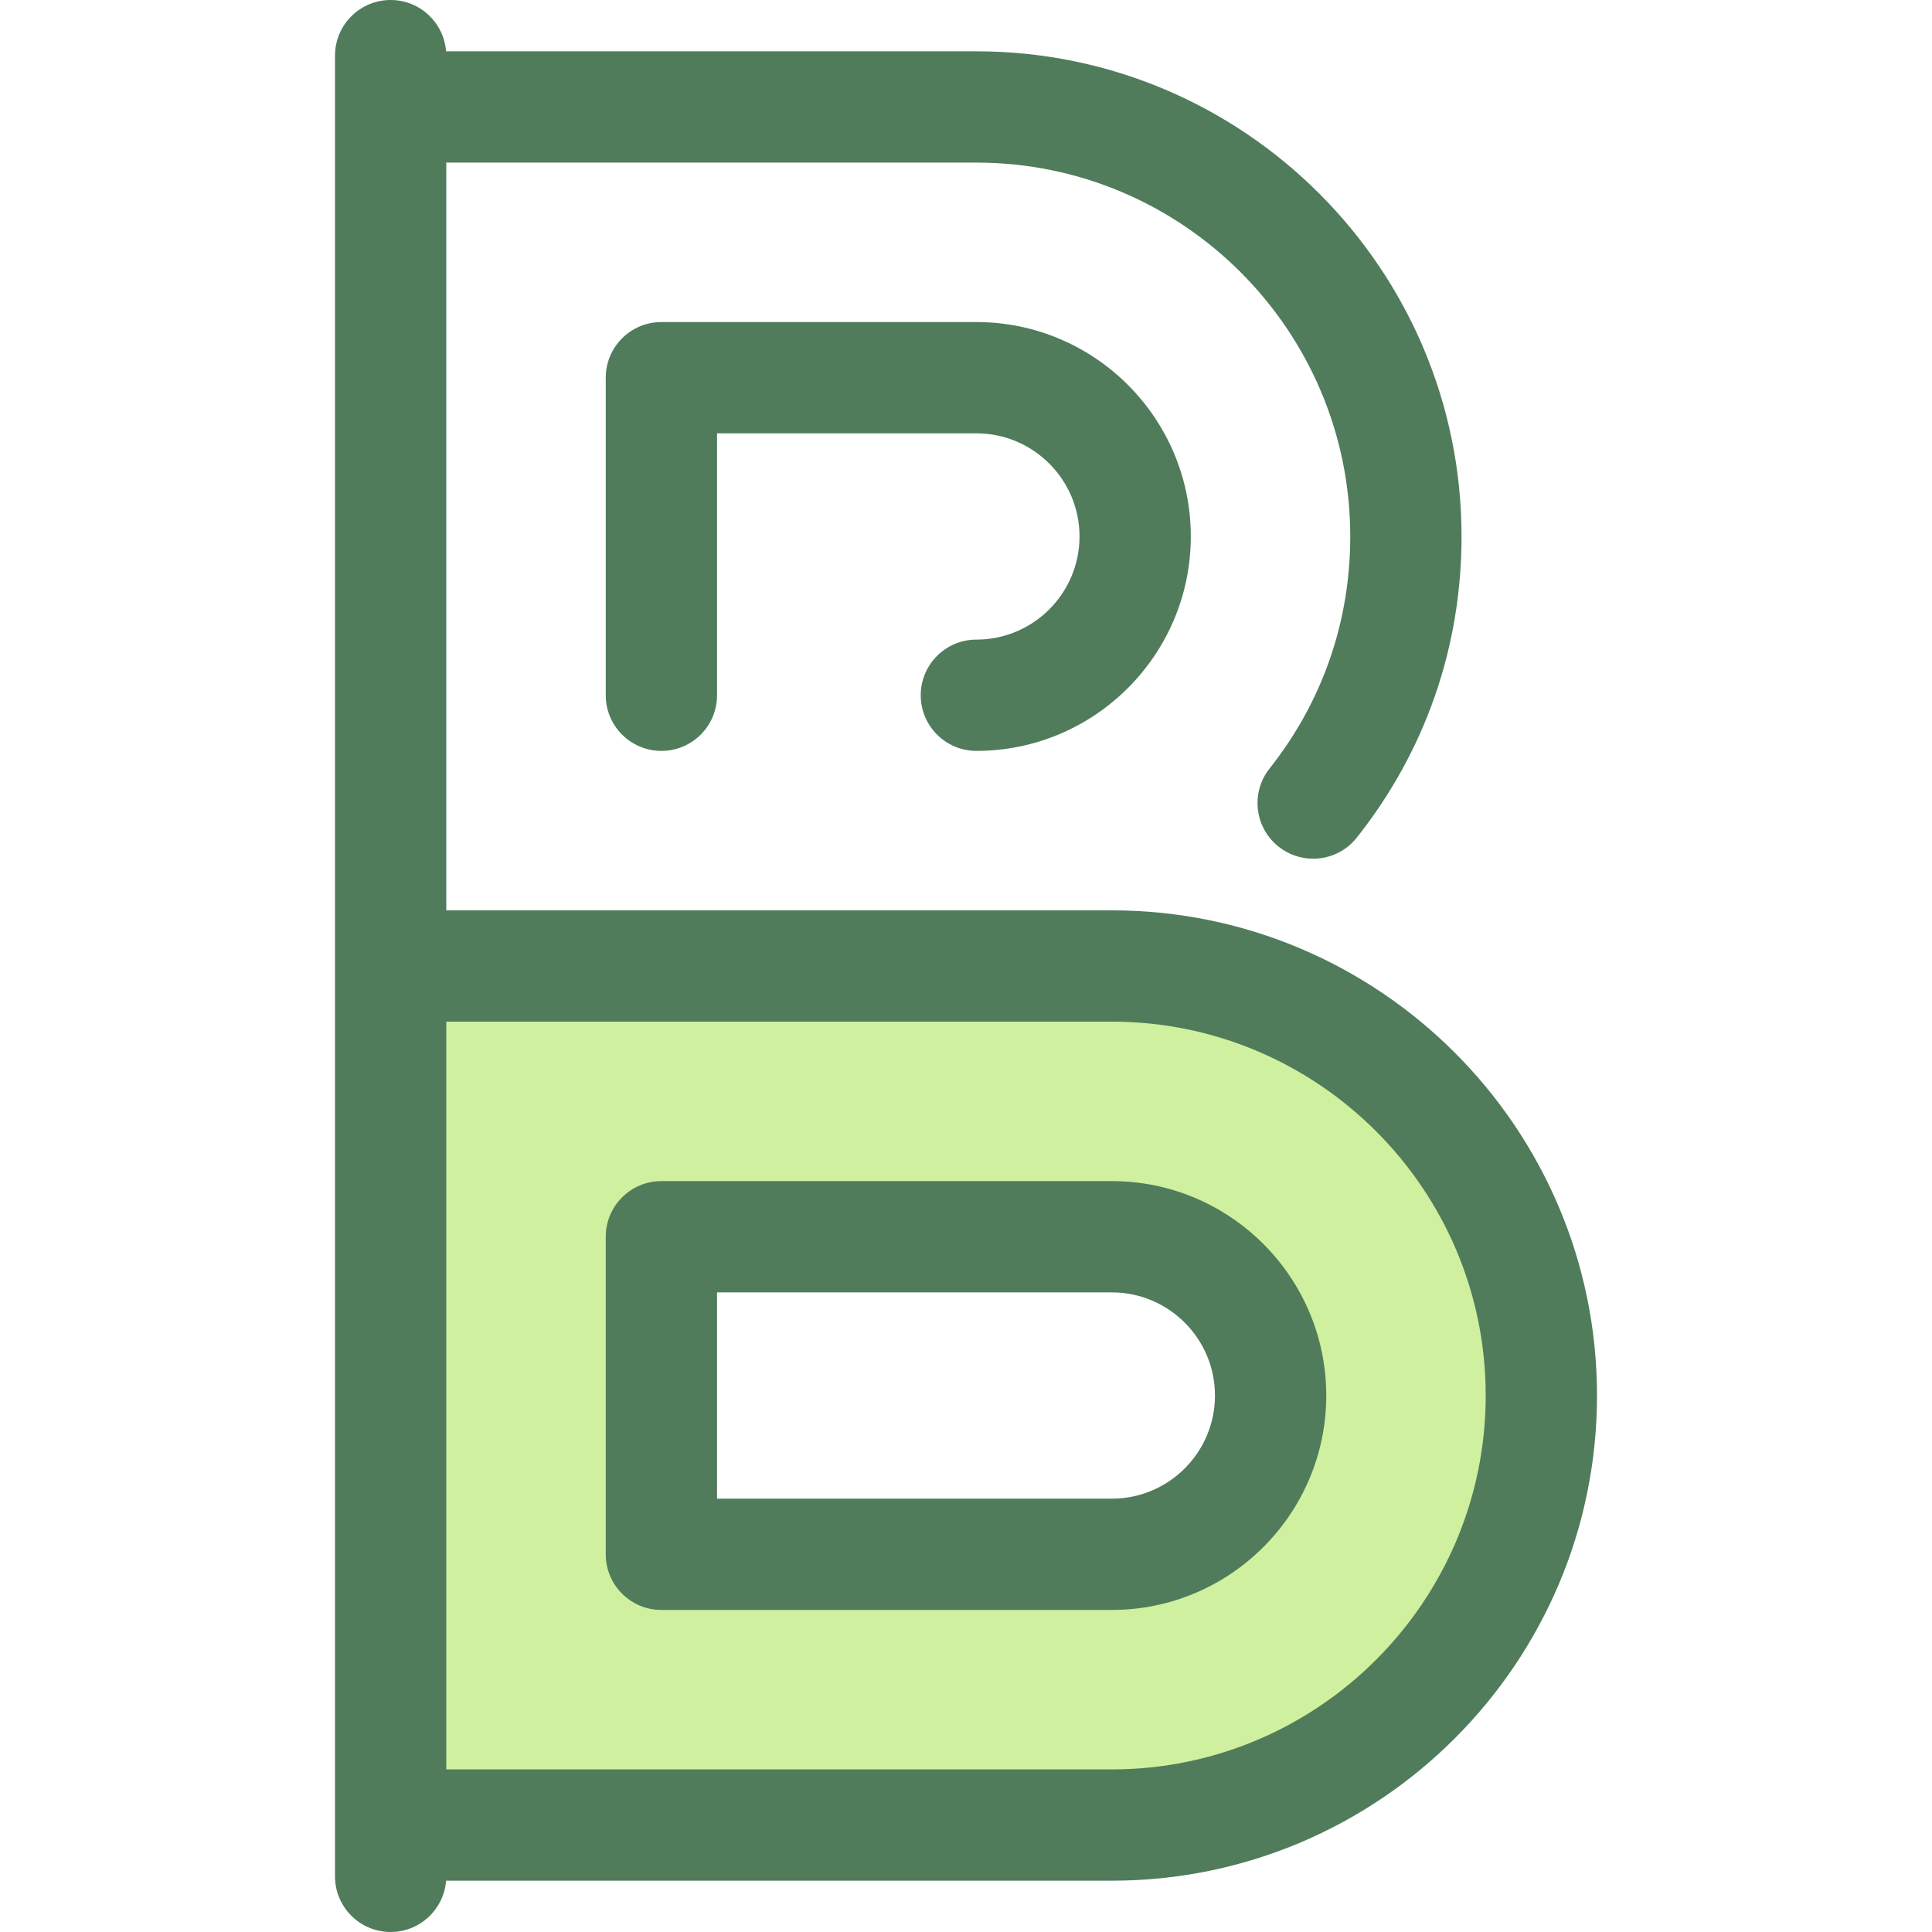
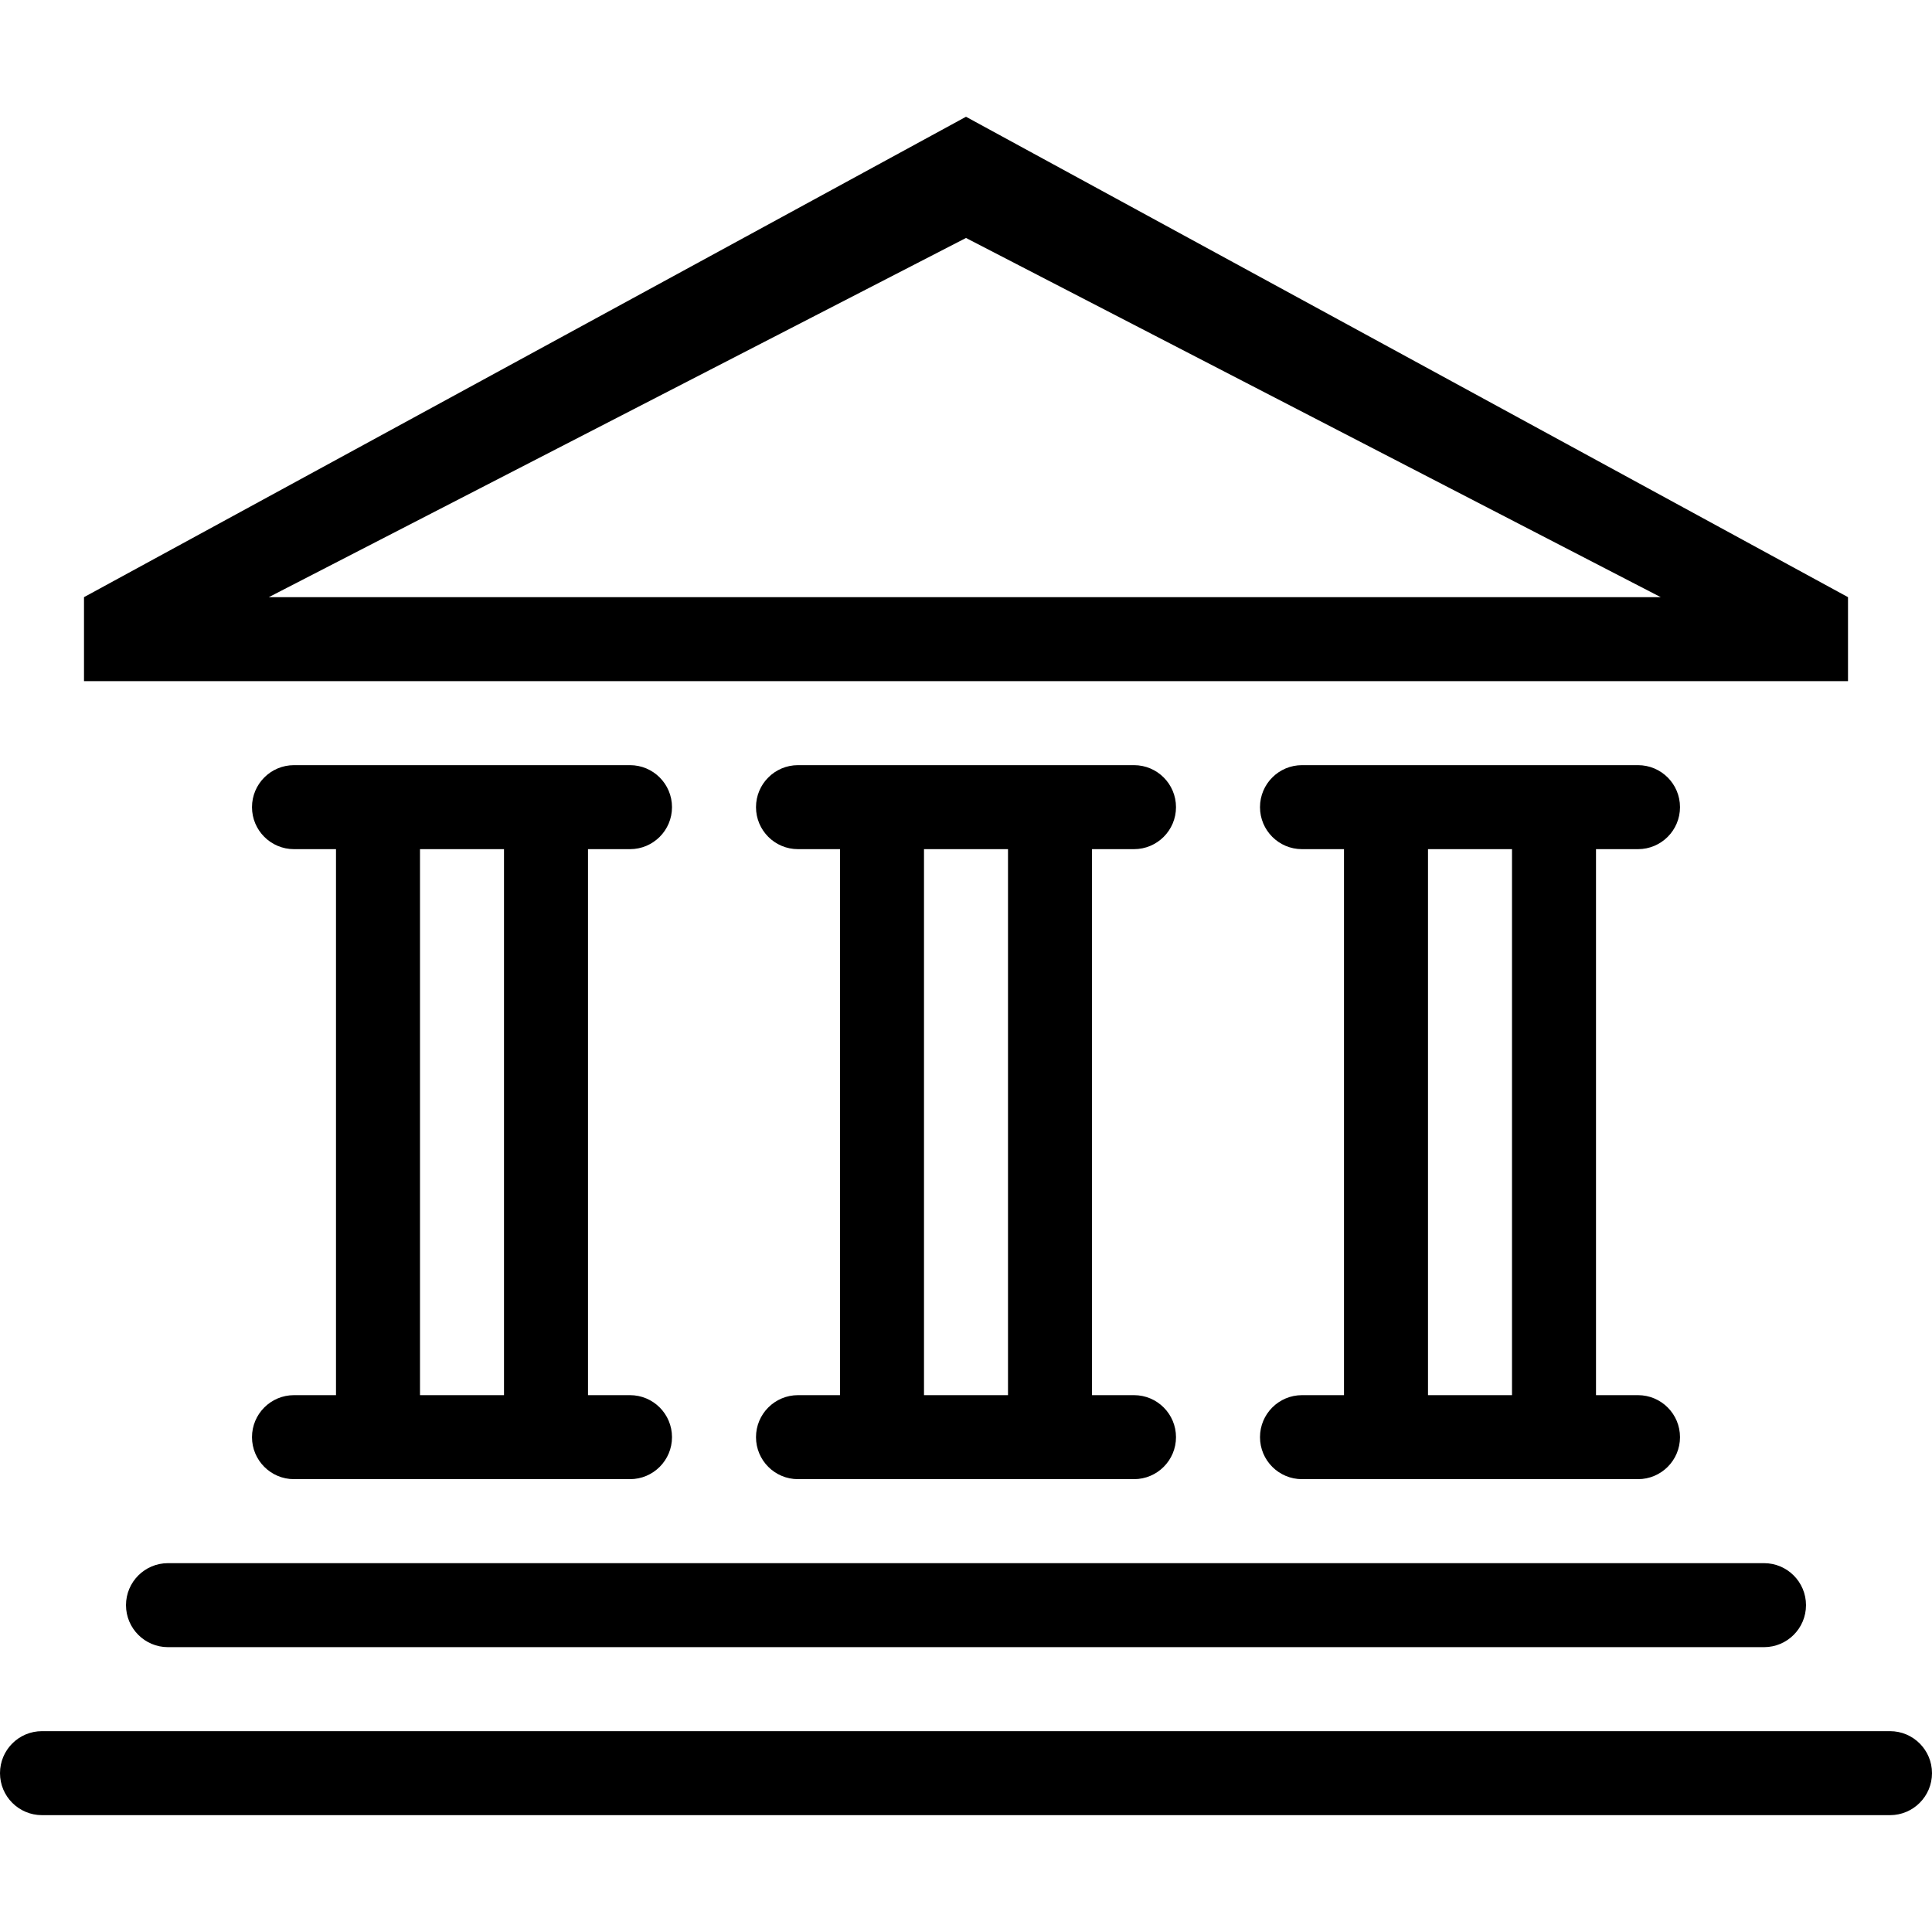
- <svg xmlns="http://www.w3.org/2000/svg" height="800px" width="800px" version="1.1" id="Layer_1" viewBox="0 0 512 512" xml:space="preserve">
-   <path style="fill:#CFF09E;" d="M294.647,255.999H103.525v227.657h191.122c62.865,0,113.828-50.962,113.828-113.829l0,0  C408.475,306.963,357.513,255.999,294.647,255.999z M294.647,411.907H175.275v-84.156h119.372c23.201,0,42.078,18.876,42.078,42.078  C336.725,393.03,317.849,411.907,294.647,411.907z" />
-   <g>
-     <path style="fill:#507C5C;" d="M258.751,169.503c-8.143,0-14.746,6.603-14.746,14.746s6.603,14.746,14.746,14.746   c31.332,0,56.824-25.492,56.824-56.824s-25.492-56.824-56.824-56.824h-83.475c-8.143,0-14.746,6.603-14.746,14.746v84.156   c0,8.143,6.603,14.746,14.746,14.746c8.143,0,14.746-6.603,14.746-14.746v-69.41h68.729c15.072,0,27.332,12.26,27.332,27.332   S273.821,169.503,258.751,169.503z" />
-     <path style="fill:#507C5C;" d="M294.647,313.005H175.275c-8.143,0-14.746,6.603-14.746,14.746v84.156   c0,8.143,6.603,14.746,14.746,14.746h119.372c31.332,0,56.824-25.492,56.824-56.824S325.981,313.005,294.647,313.005z    M294.647,397.161H190.021v-54.664h104.626c15.072,0,27.332,12.26,27.332,27.332C321.979,384.901,309.719,397.161,294.647,397.161z   " />
-     <path style="fill:#507C5C;" d="M294.647,241.253H118.269V43.09h140.48c54.634,0,99.082,44.449,99.082,99.082   c0,22.579-7.395,43.842-21.383,61.49c-5.059,6.382-3.986,15.657,2.396,20.717c2.71,2.148,5.941,3.19,9.15,3.19   c4.349,0,8.656-1.914,11.567-5.586c18.161-22.914,27.762-50.513,27.762-79.81c0-70.896-57.678-128.574-128.574-128.574H118.212   C117.624,5.991,111.28,0,103.523,0c-8.143,0-14.746,6.603-14.746,14.746v241.253v227.657v13.597   c0,8.143,6.603,14.746,14.746,14.746c7.755,0,14.1-5.991,14.689-13.597h176.437c70.896,0,128.574-57.678,128.574-128.574   S365.545,241.253,294.647,241.253z M294.647,468.91H118.269V270.745h176.378c54.634,0,99.082,44.449,99.082,99.082   S349.281,468.91,294.647,468.91z" />
-   </g>
+ <svg xmlns="http://www.w3.org/2000/svg" fill="#000000" width="800px" height="800px" viewBox="0 -2.78 46 46">
+   <path id="_04.Bank" data-name="04.Bank" d="M46,44.438H2a1,1,0,0,1,0-2H46a1,1,0,0,1,0,2Zm-30-10a1,1,0,0,1,0,2H8a1,1,0,0,1,0-2H9v-13H8a1,1,0,0,1,0-2h8a1,1,0,0,1,0,2H15v13Zm-3-13H11v13h2Zm15,13a1,1,0,0,1,0,2H20a1,1,0,0,1,0-2h1v-13H20a1,1,0,0,1,0-2h8a1,1,0,0,1,0,2H27v13Zm-3-13H23v13h2Zm19,18a1,1,0,0,1-1,1H5a1,1,0,0,1,0-2H43A1,1,0,0,1,44,39.438Zm-4-5a1,1,0,0,1,0,2H32a1,1,0,0,1,0-2h1v-13H32a1,1,0,0,1,0-2h8a1,1,0,0,1,0,2H39v13Zm-3-13H35v13h2Zm-34-6L24,4,45,15.438v2H3Zm37.541,0L24,6.886,7.4,15.438Z" transform="translate(-1 -4)" fill-rule="evenodd" />
</svg>
